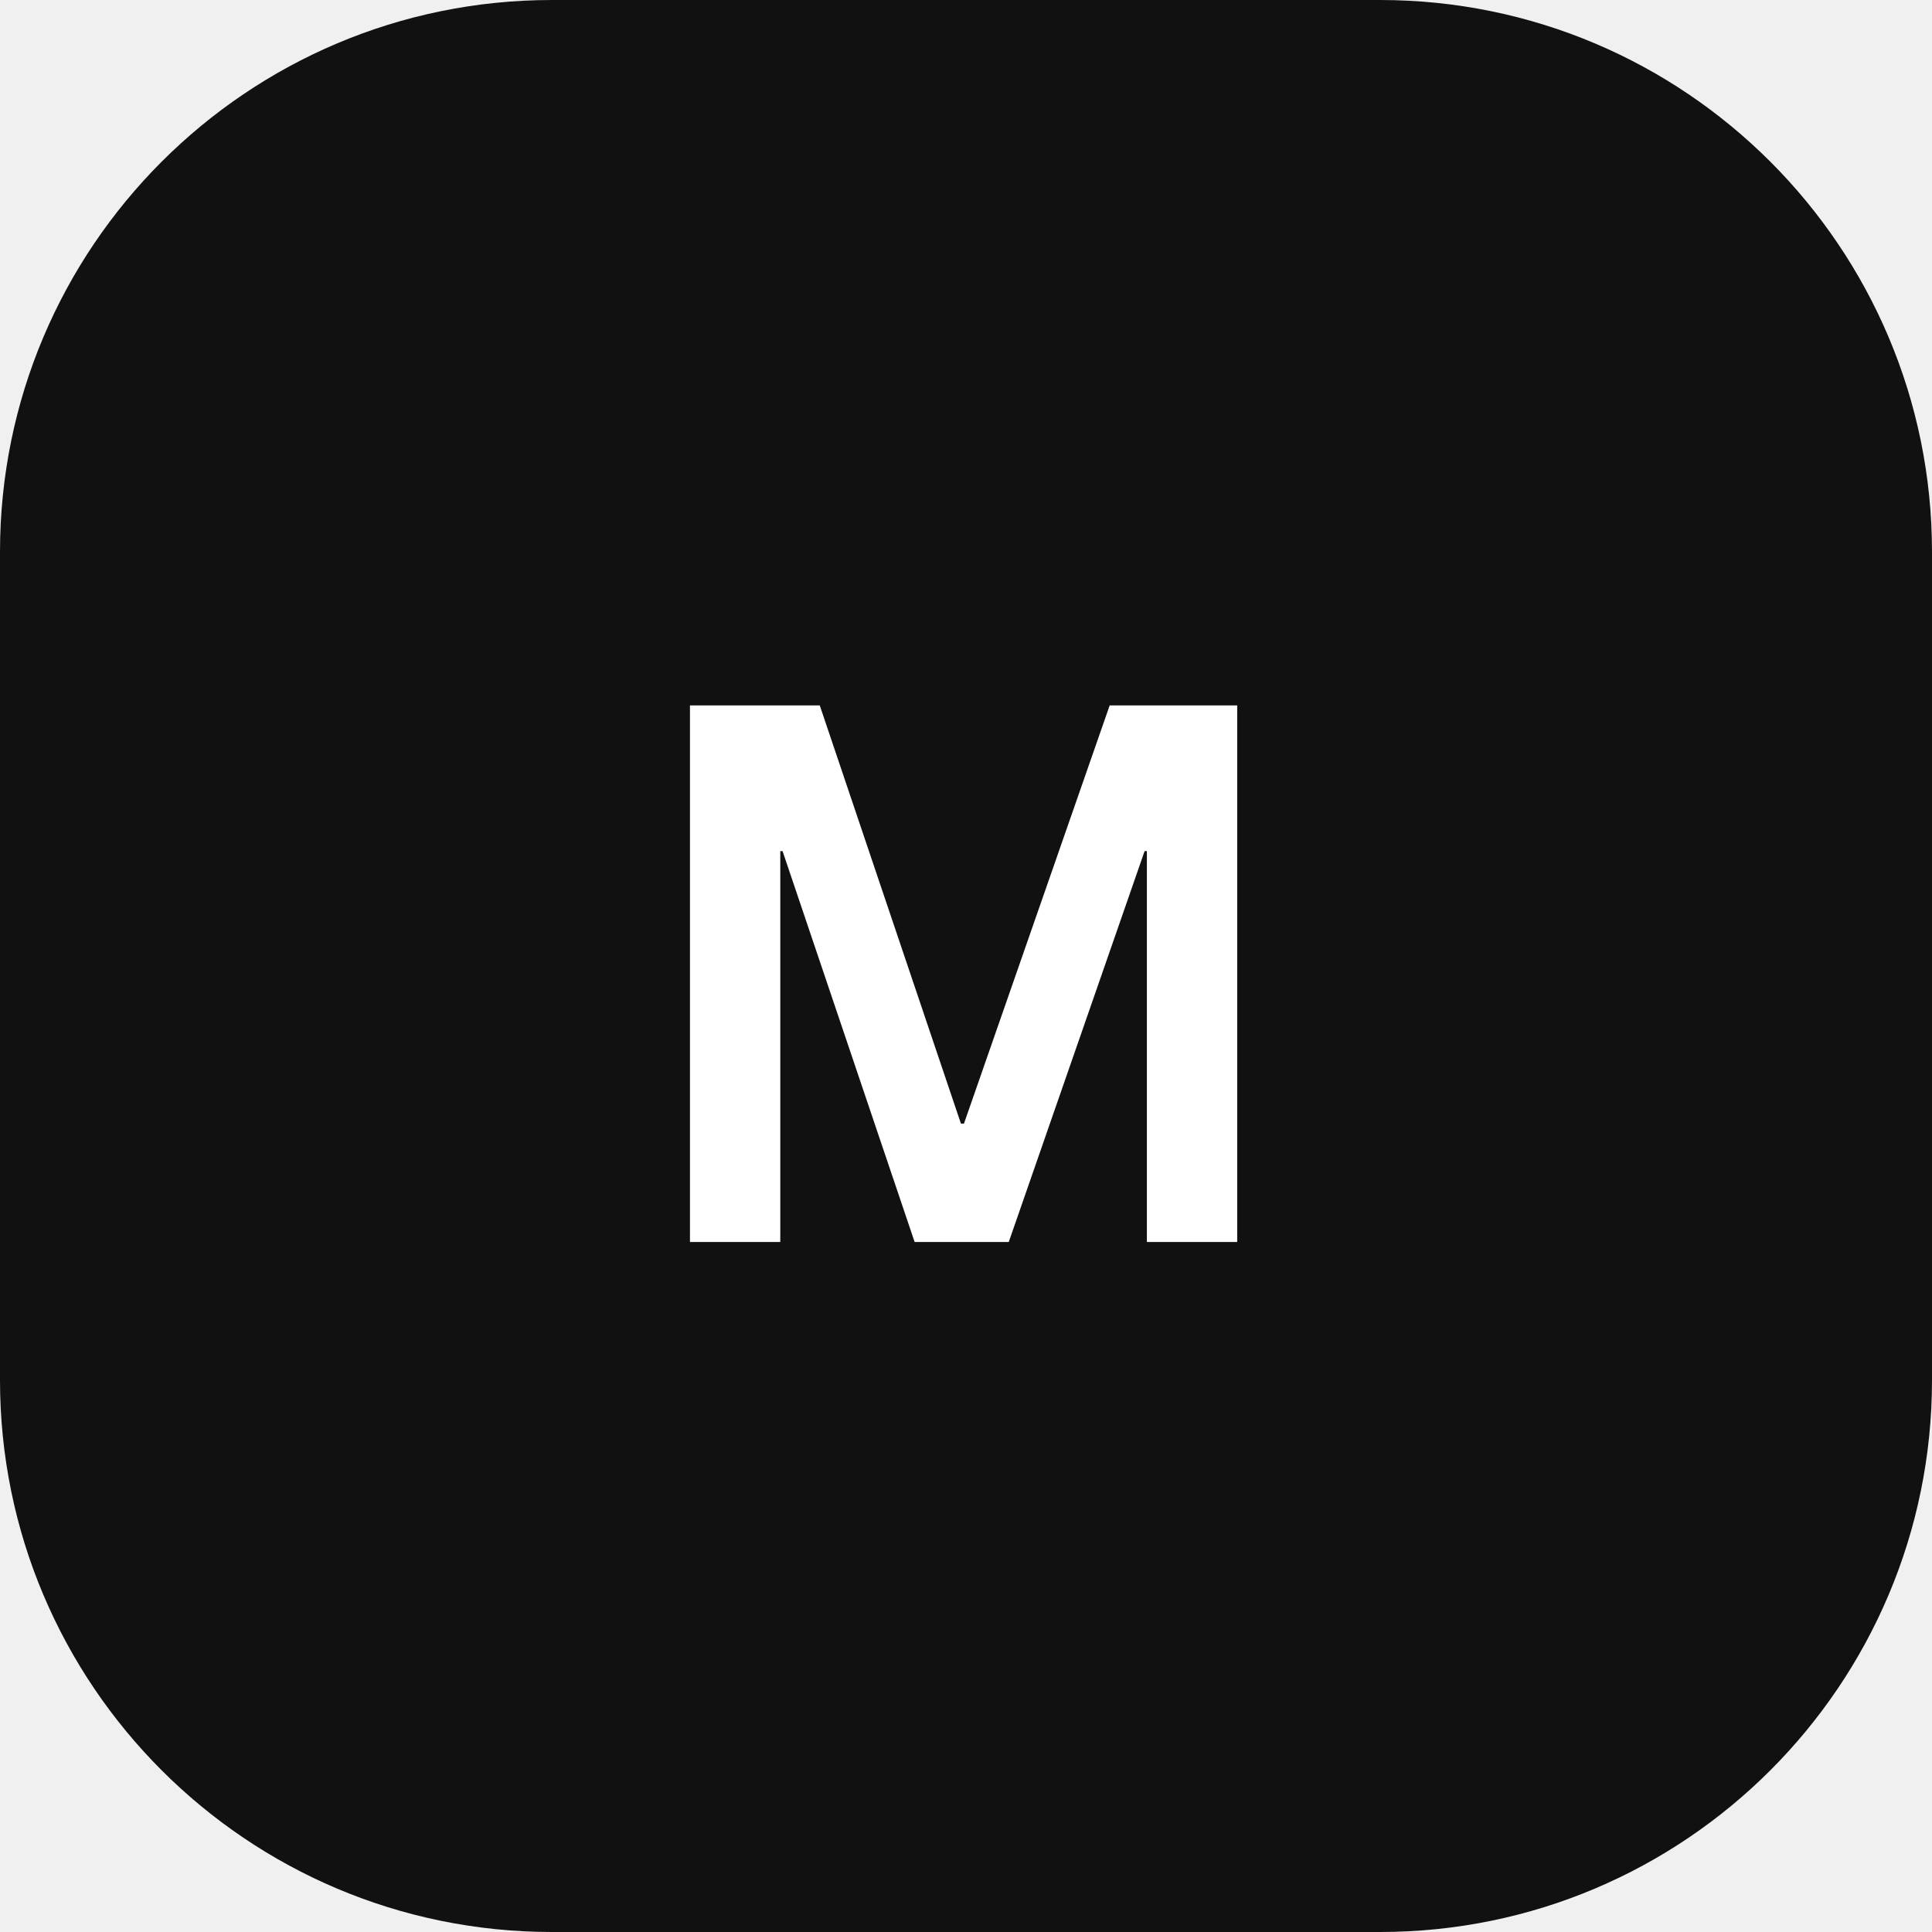
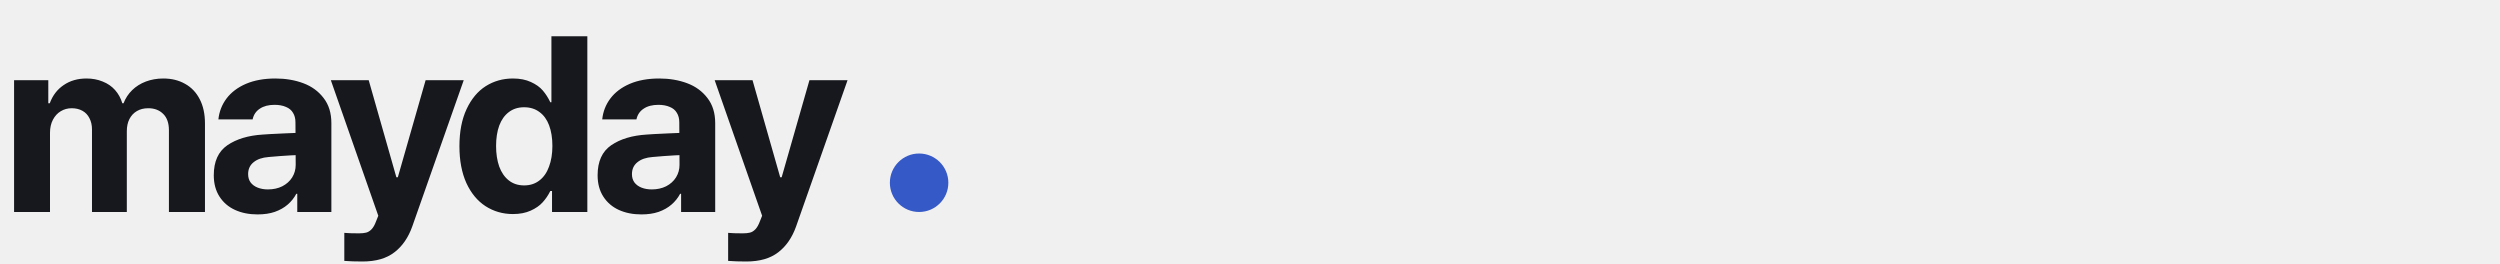
- <svg xmlns="http://www.w3.org/2000/svg" width="56" height="56" viewBox="0 0 56 56" fill="none">
-   <rect width="56" height="56" rx="16" fill="#111111" />
-   <path d="M23.761 20.446L27.853 32.568H27.941L32.165 20.446H35.861V36H33.243V24.67H33.177L29.239 36H26.511L22.683 24.67H22.617V36H19.999V20.446H23.761Z" fill="white" />
+ <svg xmlns="http://www.w3.org/2000/svg" width="342" height="36" viewBox="0 0 342 36" fill="none">
+   <path d="M1.926 10.971H6.607V14.125H6.807C7.205 13.051 7.841 12.221 8.716 11.635C9.59 11.037 10.63 10.738 11.837 10.738C12.645 10.738 13.381 10.877 14.045 11.153C14.72 11.419 15.284 11.806 15.738 12.315C16.192 12.825 16.524 13.428 16.734 14.125H16.9C17.166 13.439 17.559 12.841 18.079 12.332C18.599 11.823 19.225 11.43 19.955 11.153C20.686 10.877 21.482 10.738 22.346 10.738C23.475 10.738 24.465 10.982 25.317 11.469C26.181 11.945 26.85 12.648 27.326 13.577C27.802 14.496 28.04 15.602 28.04 16.898V29H23.109V17.827C23.109 16.842 22.849 16.095 22.329 15.586C21.809 15.066 21.128 14.806 20.287 14.806C19.678 14.806 19.153 14.938 18.71 15.204C18.278 15.459 17.941 15.824 17.697 16.3C17.465 16.765 17.349 17.318 17.349 17.96V29H12.584V17.694C12.584 17.119 12.468 16.61 12.235 16.167C12.014 15.724 11.693 15.387 11.273 15.154C10.852 14.922 10.365 14.806 9.812 14.806C9.258 14.806 8.755 14.944 8.301 15.221C7.858 15.486 7.504 15.874 7.238 16.383C6.973 16.892 6.84 17.484 6.84 18.159V29H1.926V10.971ZM40.684 21.214C40.241 21.225 39.461 21.269 38.343 21.347L36.749 21.48C35.875 21.546 35.189 21.784 34.691 22.193C34.193 22.592 33.944 23.134 33.944 23.82C33.944 24.263 34.054 24.639 34.276 24.949C34.508 25.259 34.829 25.497 35.239 25.663C35.659 25.829 36.129 25.912 36.65 25.912C37.391 25.912 38.05 25.768 38.625 25.48C39.201 25.182 39.649 24.778 39.97 24.269C40.291 23.748 40.451 23.178 40.451 22.559L40.418 16.731C40.418 16.222 40.307 15.791 40.086 15.437C39.876 15.071 39.549 14.8 39.107 14.623C38.675 14.435 38.16 14.341 37.563 14.341C36.733 14.341 36.057 14.518 35.537 14.872C35.017 15.215 34.691 15.702 34.558 16.333H29.876C29.987 15.271 30.358 14.319 30.988 13.477C31.63 12.625 32.516 11.956 33.645 11.469C34.785 10.982 36.129 10.738 37.679 10.738C39.073 10.738 40.346 10.954 41.497 11.386C42.648 11.817 43.572 12.492 44.27 13.411C44.978 14.319 45.332 15.464 45.332 16.848V29H40.667V26.51H40.534C40.236 27.074 39.843 27.567 39.356 27.987C38.869 28.408 38.282 28.74 37.596 28.983C36.921 29.216 36.135 29.332 35.239 29.332C34.076 29.332 33.047 29.127 32.151 28.718C31.254 28.308 30.546 27.7 30.026 26.892C29.505 26.084 29.245 25.11 29.245 23.97C29.245 22.088 29.865 20.721 31.105 19.869C32.355 19.017 33.971 18.53 35.952 18.408C36.284 18.375 37.308 18.32 39.024 18.242L40.651 18.176L40.684 21.214ZM49.592 35.773C48.629 35.773 47.799 35.746 47.102 35.69V31.855L47.932 31.905C48.264 31.916 48.651 31.922 49.094 31.922C49.493 31.922 49.825 31.889 50.09 31.822C50.356 31.756 50.605 31.601 50.837 31.357C51.07 31.114 51.275 30.749 51.452 30.262L51.75 29.515L45.259 10.971H50.439L54.224 24.252H54.423L58.225 10.971H63.438L56.399 30.976C55.856 32.503 55.043 33.682 53.958 34.512C52.874 35.353 51.418 35.773 49.592 35.773ZM70.171 29.282C68.788 29.282 67.537 28.922 66.419 28.203C65.313 27.484 64.438 26.427 63.797 25.032C63.166 23.627 62.85 21.95 62.85 20.002C62.85 18.01 63.177 16.316 63.83 14.922C64.483 13.527 65.357 12.481 66.453 11.784C67.559 11.087 68.799 10.738 70.171 10.738C71.123 10.738 71.942 10.899 72.629 11.22C73.315 11.53 73.857 11.917 74.255 12.382C74.654 12.847 74.997 13.383 75.285 13.992H75.434V4.961H80.348V29H75.517V26.128H75.285C74.986 26.726 74.632 27.246 74.222 27.689C73.824 28.131 73.281 28.508 72.595 28.817C71.909 29.127 71.101 29.282 70.171 29.282ZM71.699 25.364C72.507 25.364 73.198 25.143 73.774 24.7C74.361 24.258 74.803 23.627 75.102 22.808C75.412 21.989 75.567 21.042 75.567 19.969C75.567 18.884 75.418 17.943 75.119 17.146C74.82 16.35 74.377 15.741 73.791 15.32C73.215 14.889 72.518 14.673 71.699 14.673C70.88 14.673 70.183 14.894 69.607 15.337C69.031 15.769 68.594 16.383 68.296 17.18C68.008 17.977 67.864 18.906 67.864 19.969C67.864 21.031 68.008 21.972 68.296 22.791C68.594 23.599 69.031 24.23 69.607 24.684C70.183 25.137 70.88 25.364 71.699 25.364ZM93.191 21.214C92.749 21.225 91.968 21.269 90.85 21.347L89.257 21.48C88.382 21.546 87.696 21.784 87.198 22.193C86.7 22.592 86.451 23.134 86.451 23.82C86.451 24.263 86.562 24.639 86.783 24.949C87.015 25.259 87.336 25.497 87.746 25.663C88.166 25.829 88.637 25.912 89.157 25.912C89.899 25.912 90.557 25.768 91.133 25.48C91.708 25.182 92.156 24.778 92.477 24.269C92.798 23.748 92.959 23.178 92.959 22.559L92.926 16.731C92.926 16.222 92.815 15.791 92.594 15.437C92.383 15.071 92.057 14.8 91.614 14.623C91.182 14.435 90.668 14.341 90.07 14.341C89.24 14.341 88.565 14.518 88.045 14.872C87.525 15.215 87.198 15.702 87.065 16.333H82.384C82.494 15.271 82.865 14.319 83.496 13.477C84.138 12.625 85.023 11.956 86.152 11.469C87.292 10.982 88.637 10.738 90.186 10.738C91.581 10.738 92.854 10.954 94.005 11.386C95.156 11.817 96.08 12.492 96.777 13.411C97.486 14.319 97.84 15.464 97.84 16.848V29H93.175V26.51H93.042C92.743 27.074 92.35 27.567 91.863 27.987C91.376 28.408 90.79 28.74 90.103 28.983C89.428 29.216 88.642 29.332 87.746 29.332C86.584 29.332 85.555 29.127 84.658 28.718C83.761 28.308 83.053 27.7 82.533 26.892C82.013 26.084 81.753 25.11 81.753 23.97C81.753 22.088 82.373 20.721 83.612 19.869C84.863 19.017 86.479 18.53 88.46 18.408C88.792 18.375 89.816 18.32 91.531 18.242L93.158 18.176L93.191 21.214ZM102.1 35.773C101.137 35.773 100.307 35.746 99.609 35.69V31.855L100.439 31.905C100.771 31.916 101.159 31.922 101.602 31.922C102 31.922 102.332 31.889 102.598 31.822C102.863 31.756 103.112 31.601 103.345 31.357C103.577 31.114 103.782 30.749 103.959 30.262L104.258 29.515L97.767 10.971H102.946L106.731 24.252H106.931L110.732 10.971H115.945L108.906 30.976C108.364 32.503 107.55 33.682 106.466 34.512C105.381 35.353 103.926 35.773 102.1 35.773Z" fill="#16181D" />
+   <rect x="121.734" y="21" width="8" height="8" rx="4" fill="#3559C7" />
</svg>
